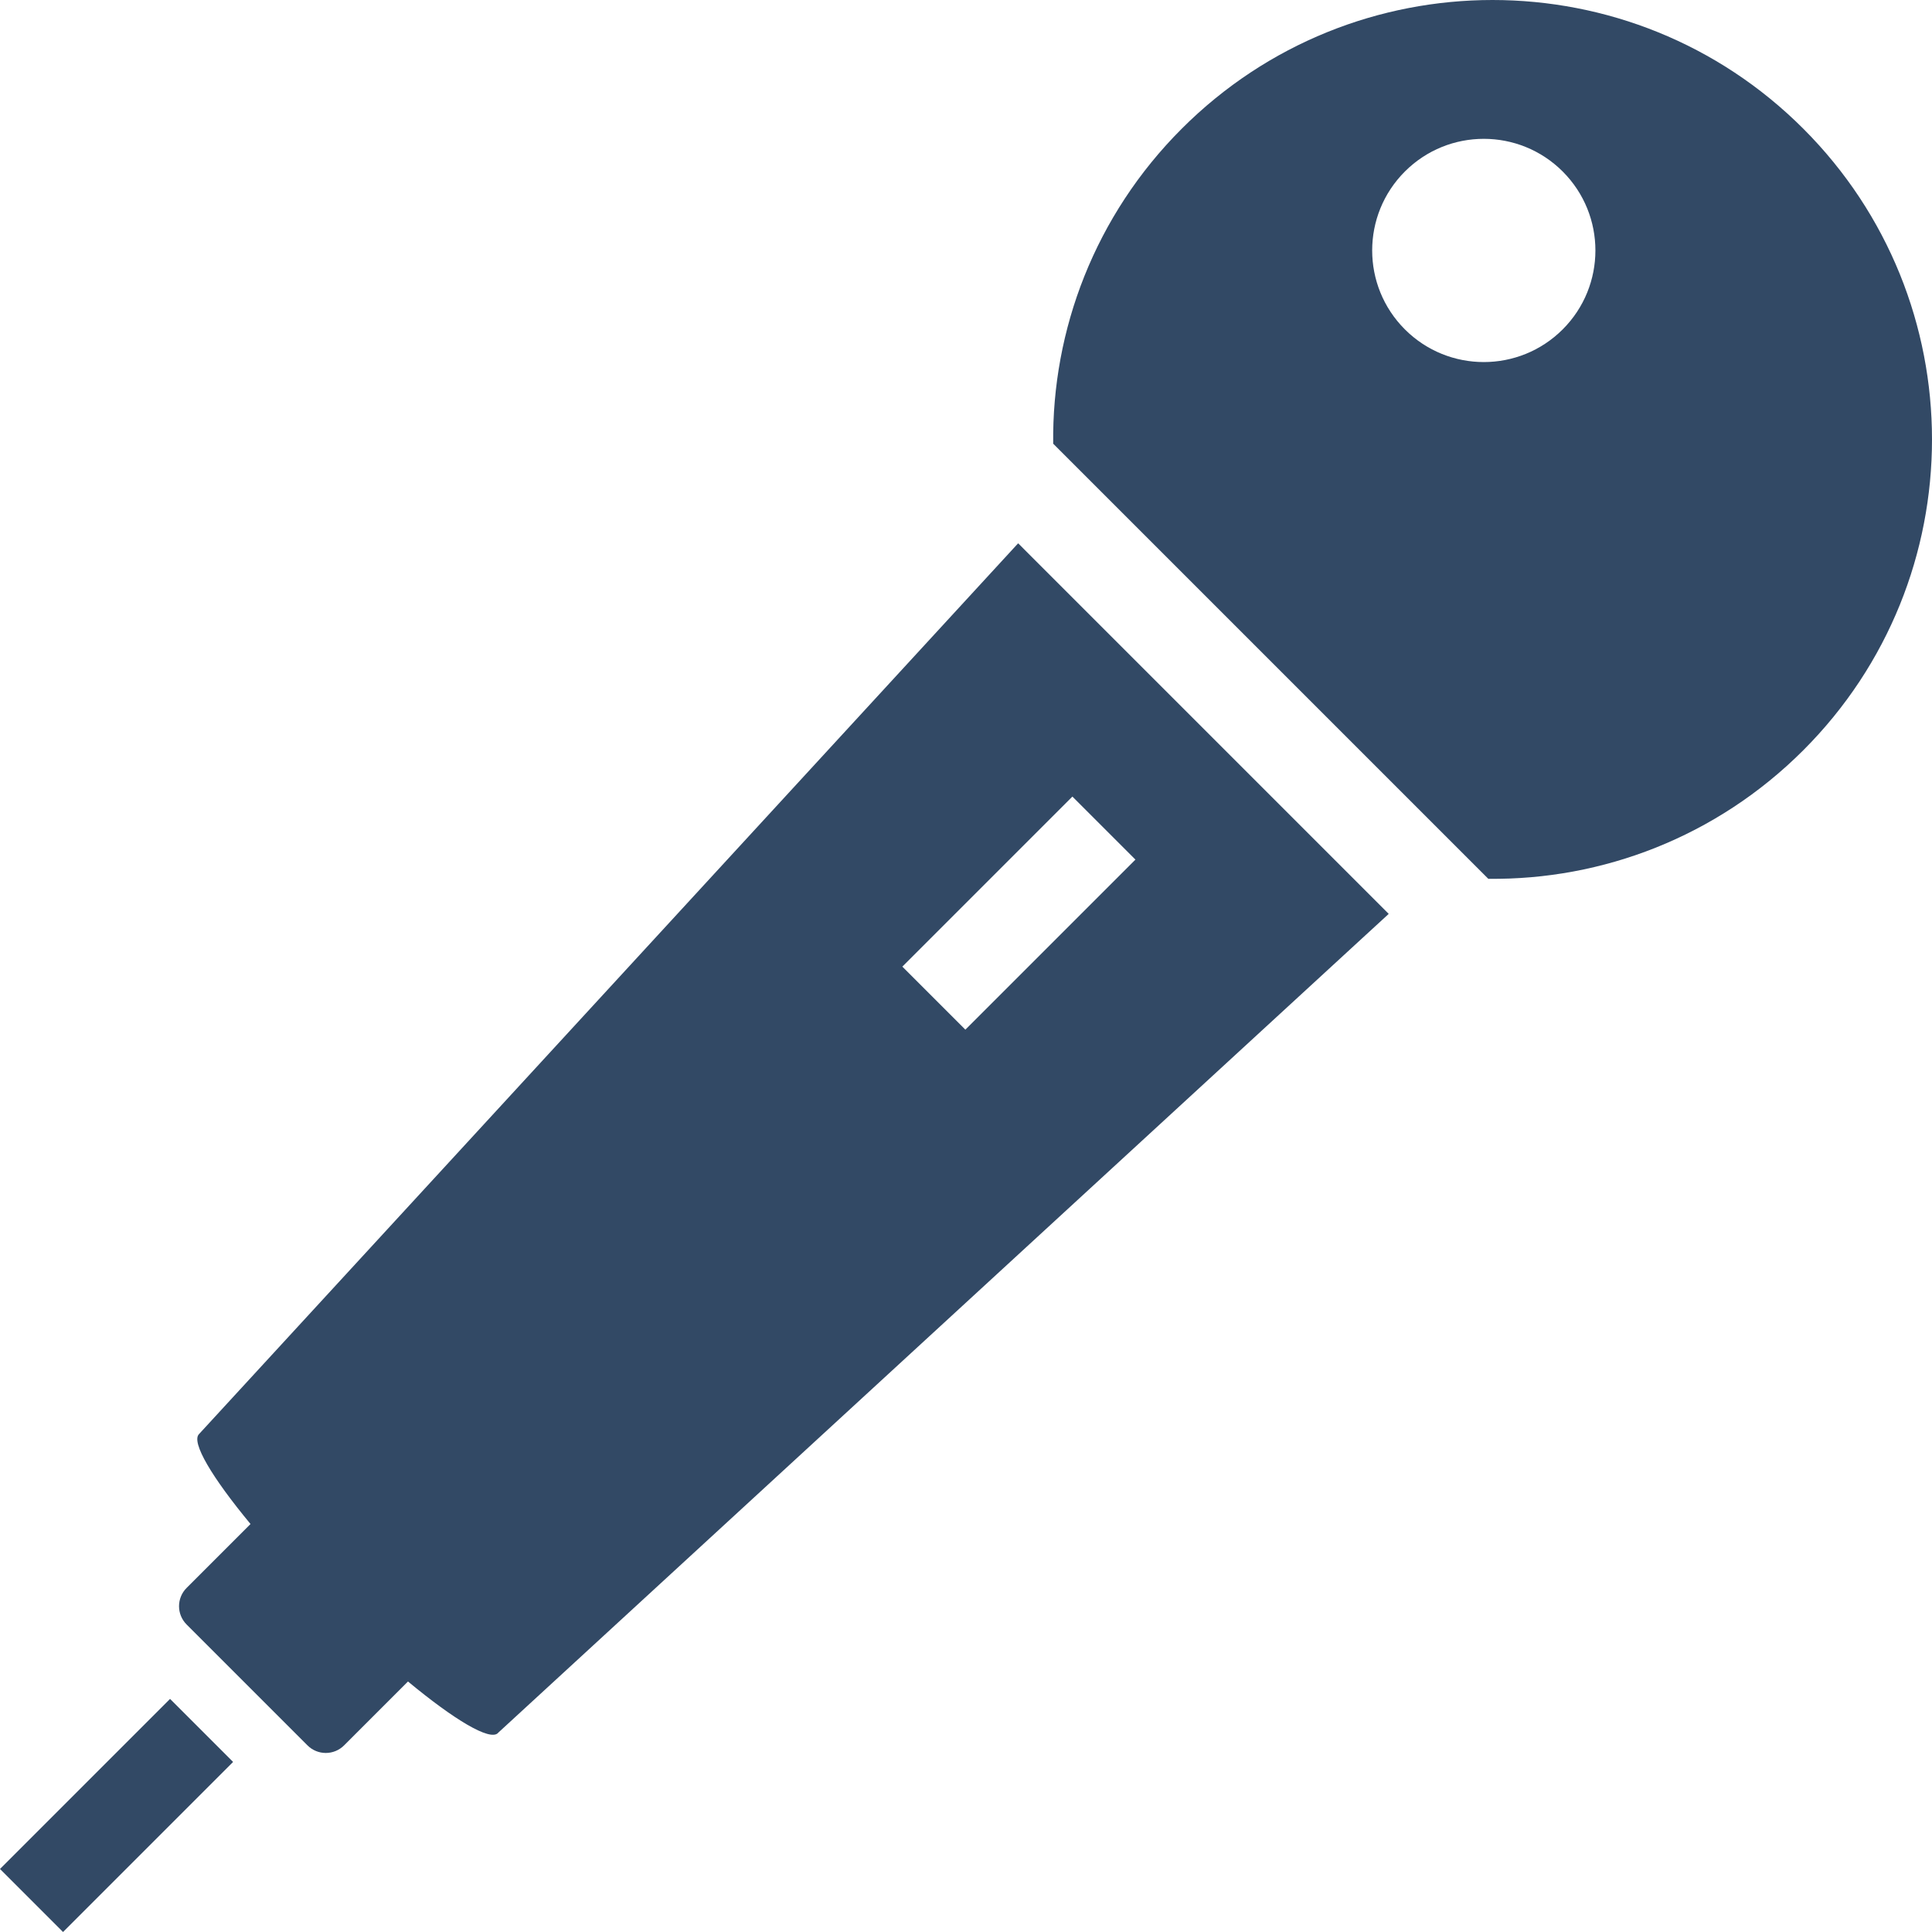
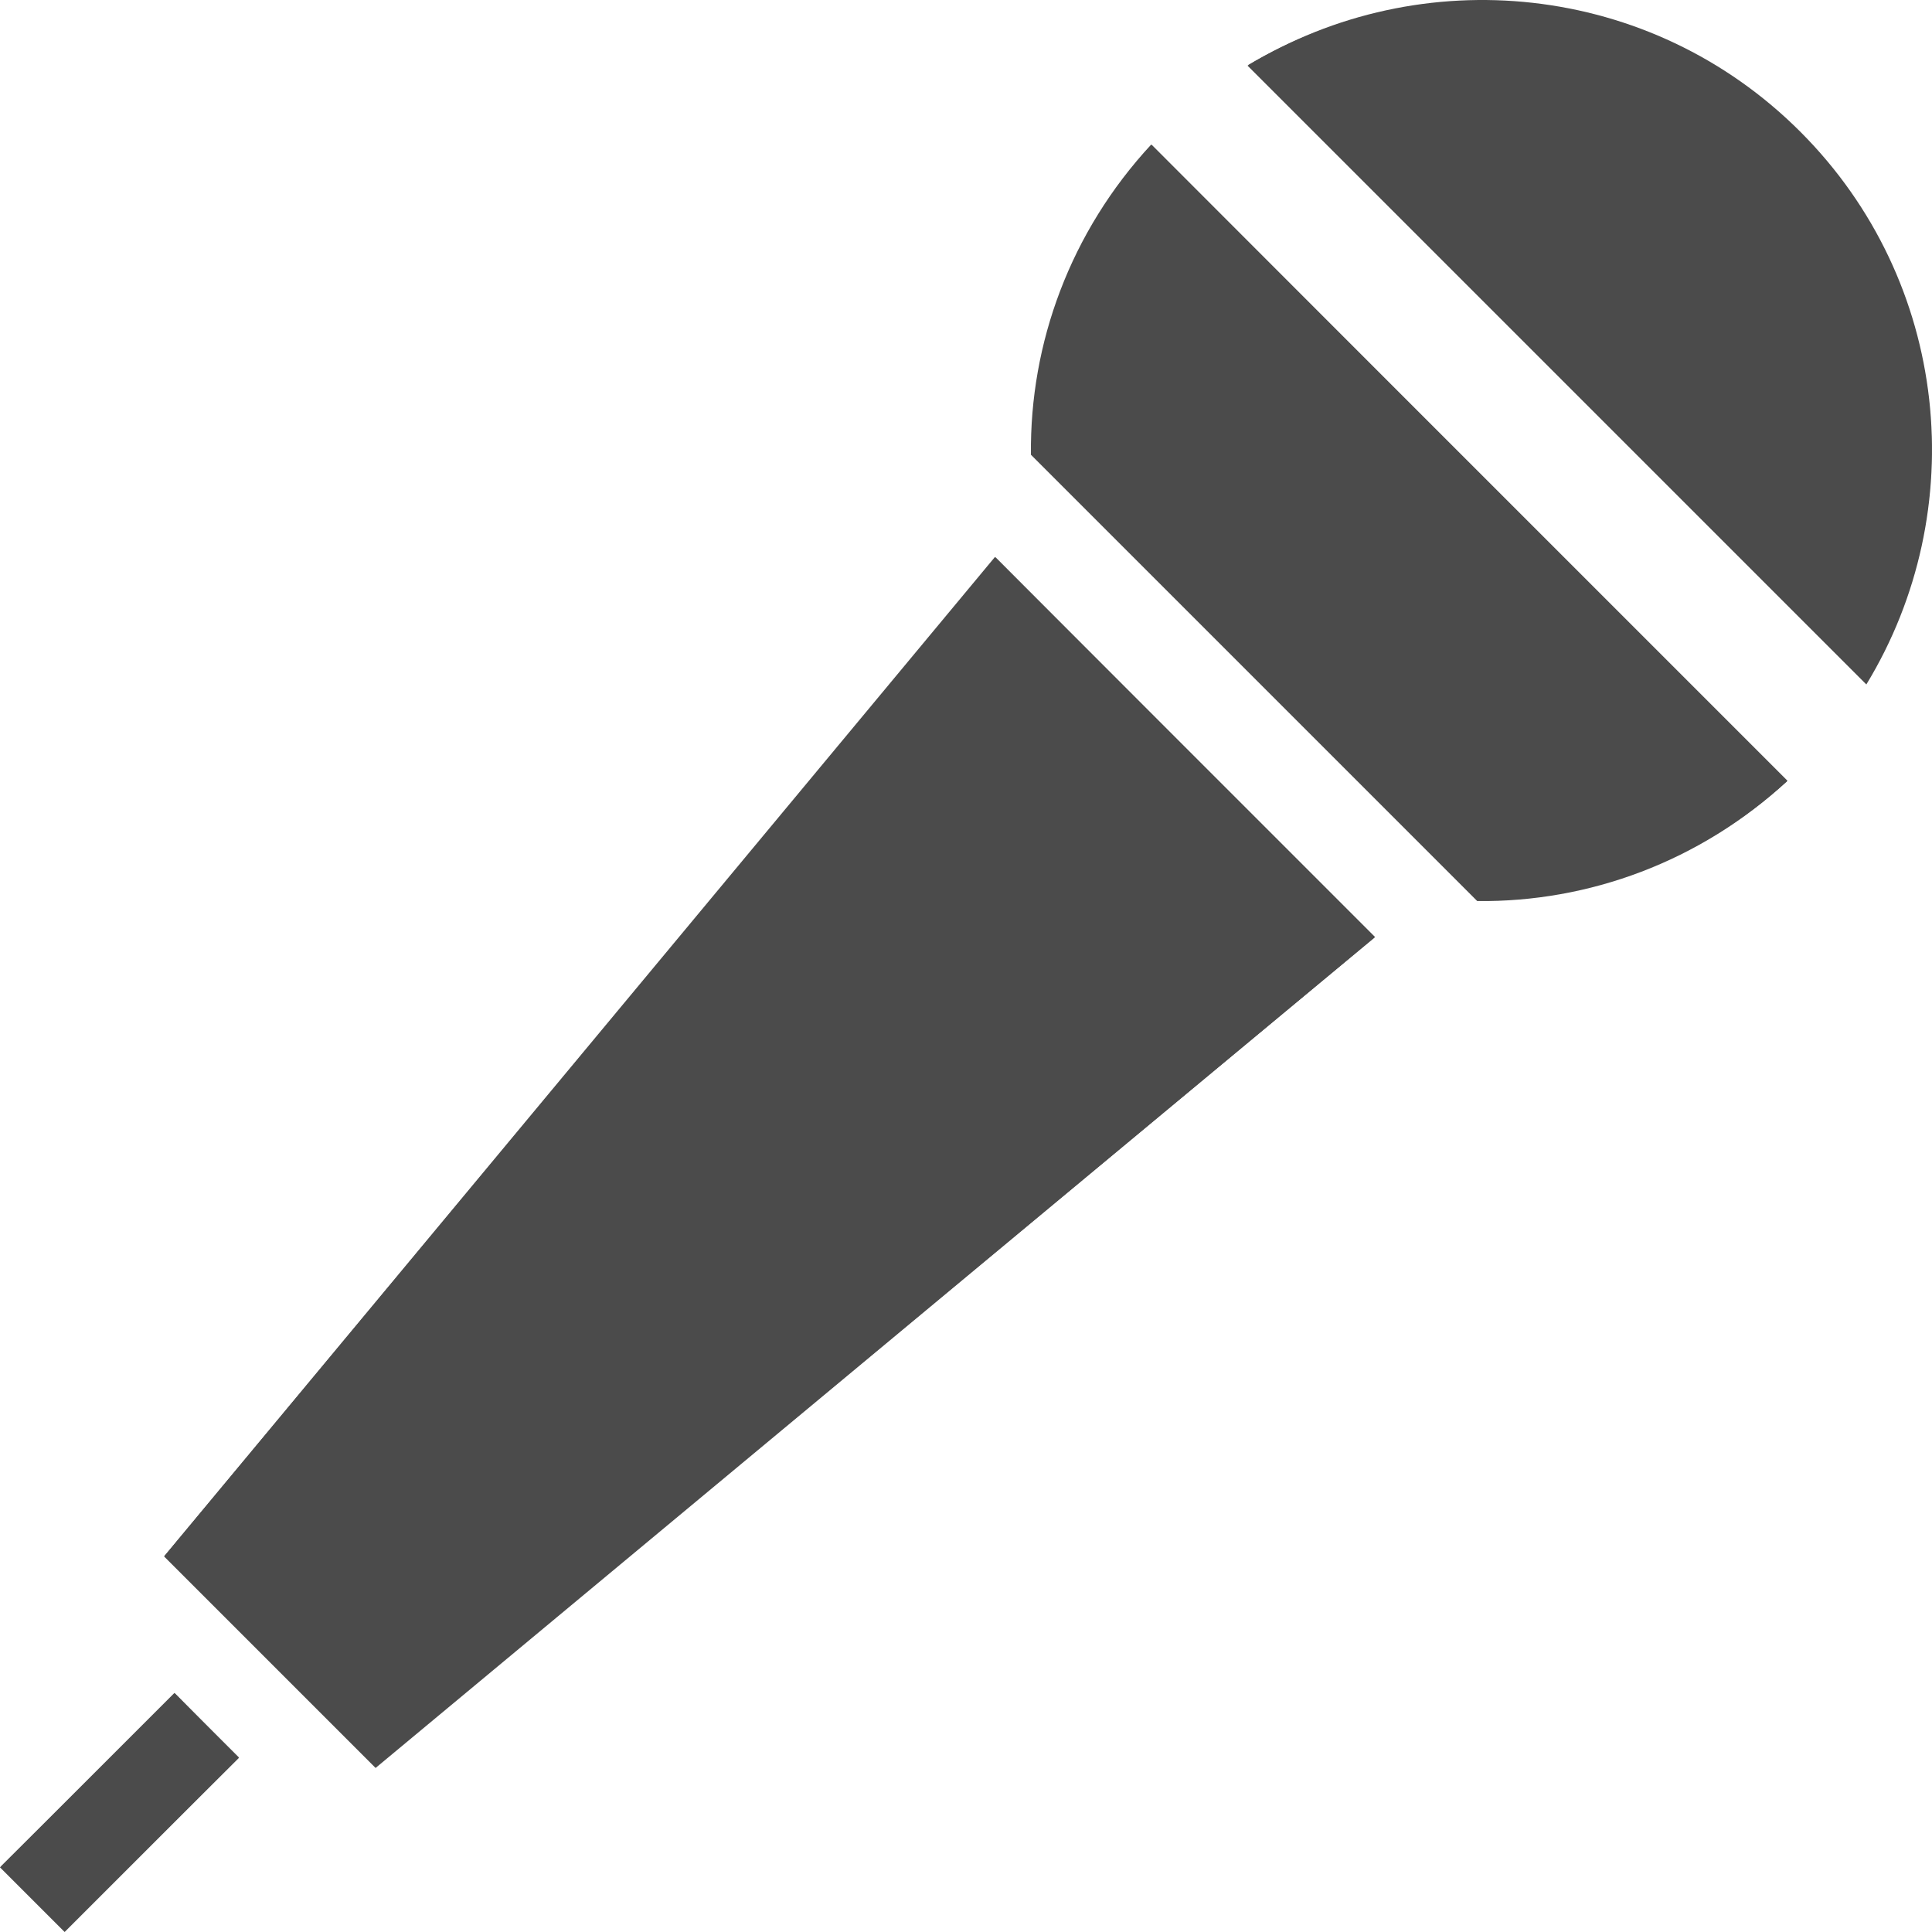
- <svg xmlns="http://www.w3.org/2000/svg" version="1.1" id="_x32_" x="0px" y="0px" viewBox="0 0 512 512" style="width: 256px; height: 256px; opacity: 1;" xml:space="preserve">
+ <svg xmlns="http://www.w3.org/2000/svg" version="1.1" id="_x32_" x="0px" y="0px" viewBox="0 0 512 512" style="width: 32px; height: 32px; opacity: 1;" xml:space="preserve">
  <style type="text/css">
	.st0{fill:#4B4B4B;}
</style>
  <g>
-     <polygon class="st0" points="45.238,450.394 45.238,450.394 45.068,450.226 0,495.295 16.705,512 61.774,466.932 45.332,450.492     " style="fill: rgb(50, 73, 101);" />
-     <path class="st0" d="M477.893,34.108c-45.477-45.477-119.24-45.477-164.717,0c-23.008,23.008-34.416,53.301-34.07,83.476   l115.31,115.31c30.176,0.348,60.469-11.062,83.477-34.07C523.369,153.348,523.369,79.584,477.893,34.108z M372.305,45.455   c11.551-11.551,30.281-11.551,41.832,0.002c11.551,11.551,11.551,30.279,0,41.83c-11.551,11.551-30.279,11.553-41.832,0   C360.754,75.736,360.754,57.008,372.305,45.455z" style="fill: rgb(50, 73, 101);" />
-     <path class="st0" d="M272.881,147.045l-2.89-2.9l-0.006,0.006l-0.168-0.17L52.74,380.051c-2.15,2.15,3.472,11.535,13.65,23.828   l-16.934,16.934c-2.68,2.678-2.68,7.02,0,9.699l32.031,32.031c2.68,2.68,7.023,2.68,9.701,0l16.932-16.93   c12.301,10.186,21.691,15.814,23.844,13.664c0.014-0.016,0.016-0.041,0.028-0.054l228.932-210.512l6.926-6.359l-0.006-0.004   l0.176-0.162L272.881,147.045z M255.834,272.871l-16.705-16.705l45.068-45.068l16.705,16.705l-44.976,44.974L255.834,272.871z" style="fill: rgb(50, 73, 101);" />
+     <rect x="19.564" y="447.635" transform="matrix(-0.7071 -0.7071 0.7071 -0.7071 -285.559 842.3594)" class="st0" width="24.231" height="65.371" style="fill: rgb(75, 75, 75);" />
+     <polygon class="st0" points="0.17,494.699 46.394,448.809 63.188,465.945 17.133,511.66  " style="fill: rgb(75, 75, 75);" />
+     <path class="st0" d="M263.682,147.594L43.473,412.466l56.061,56.061l264.872-220.21L263.682,147.594z M99.534,468.528   l264.872-220.21" style="fill: rgb(75, 75, 75);" />
+     <path class="st0" d="M43.642,412.297l220.223-264.551l100.371,100.738L99.549,468.203L43.642,412.297z" style="fill: rgb(75, 75, 75);" />
+     <path class="st0" d="M273.211,120.521l118.268,118.268c29.522,0.34,59.073-10.42,82.226-31.882L305.092,38.295   C283.631,61.447,272.872,90.999,273.211,120.521z" style="fill: rgb(75, 75, 75);" />
+     <path class="st0" d="M391.48,238.551l-118.1-118.199c-0.279-30.238,11.02-59.379,31.887-81.891l168.268,168.614   c-22.131,20.18-50.791,31.484-80.695,31.484L391.48,238.551z" style="fill: rgb(75, 75, 75);" />
+     <path class="st0" d="M477.097,34.904C437.35-4.844,376.59-10.594,330.612,17.4L494.6,181.387   C522.594,135.409,516.844,74.65,477.097,34.904z" style="fill: rgb(75, 75, 75);" />
+     <path class="st0" d="M330.783,17.23c18.611-10.984,40.072-16.992,62.018-16.992c31.787,0,61.664,12.371,84.127,34.832   c38.895,38.898,46.123,98.863,17.625,145.93L330.783,17.23z" style="fill: rgb(75, 75, 75);" />
  </g>
</svg>
